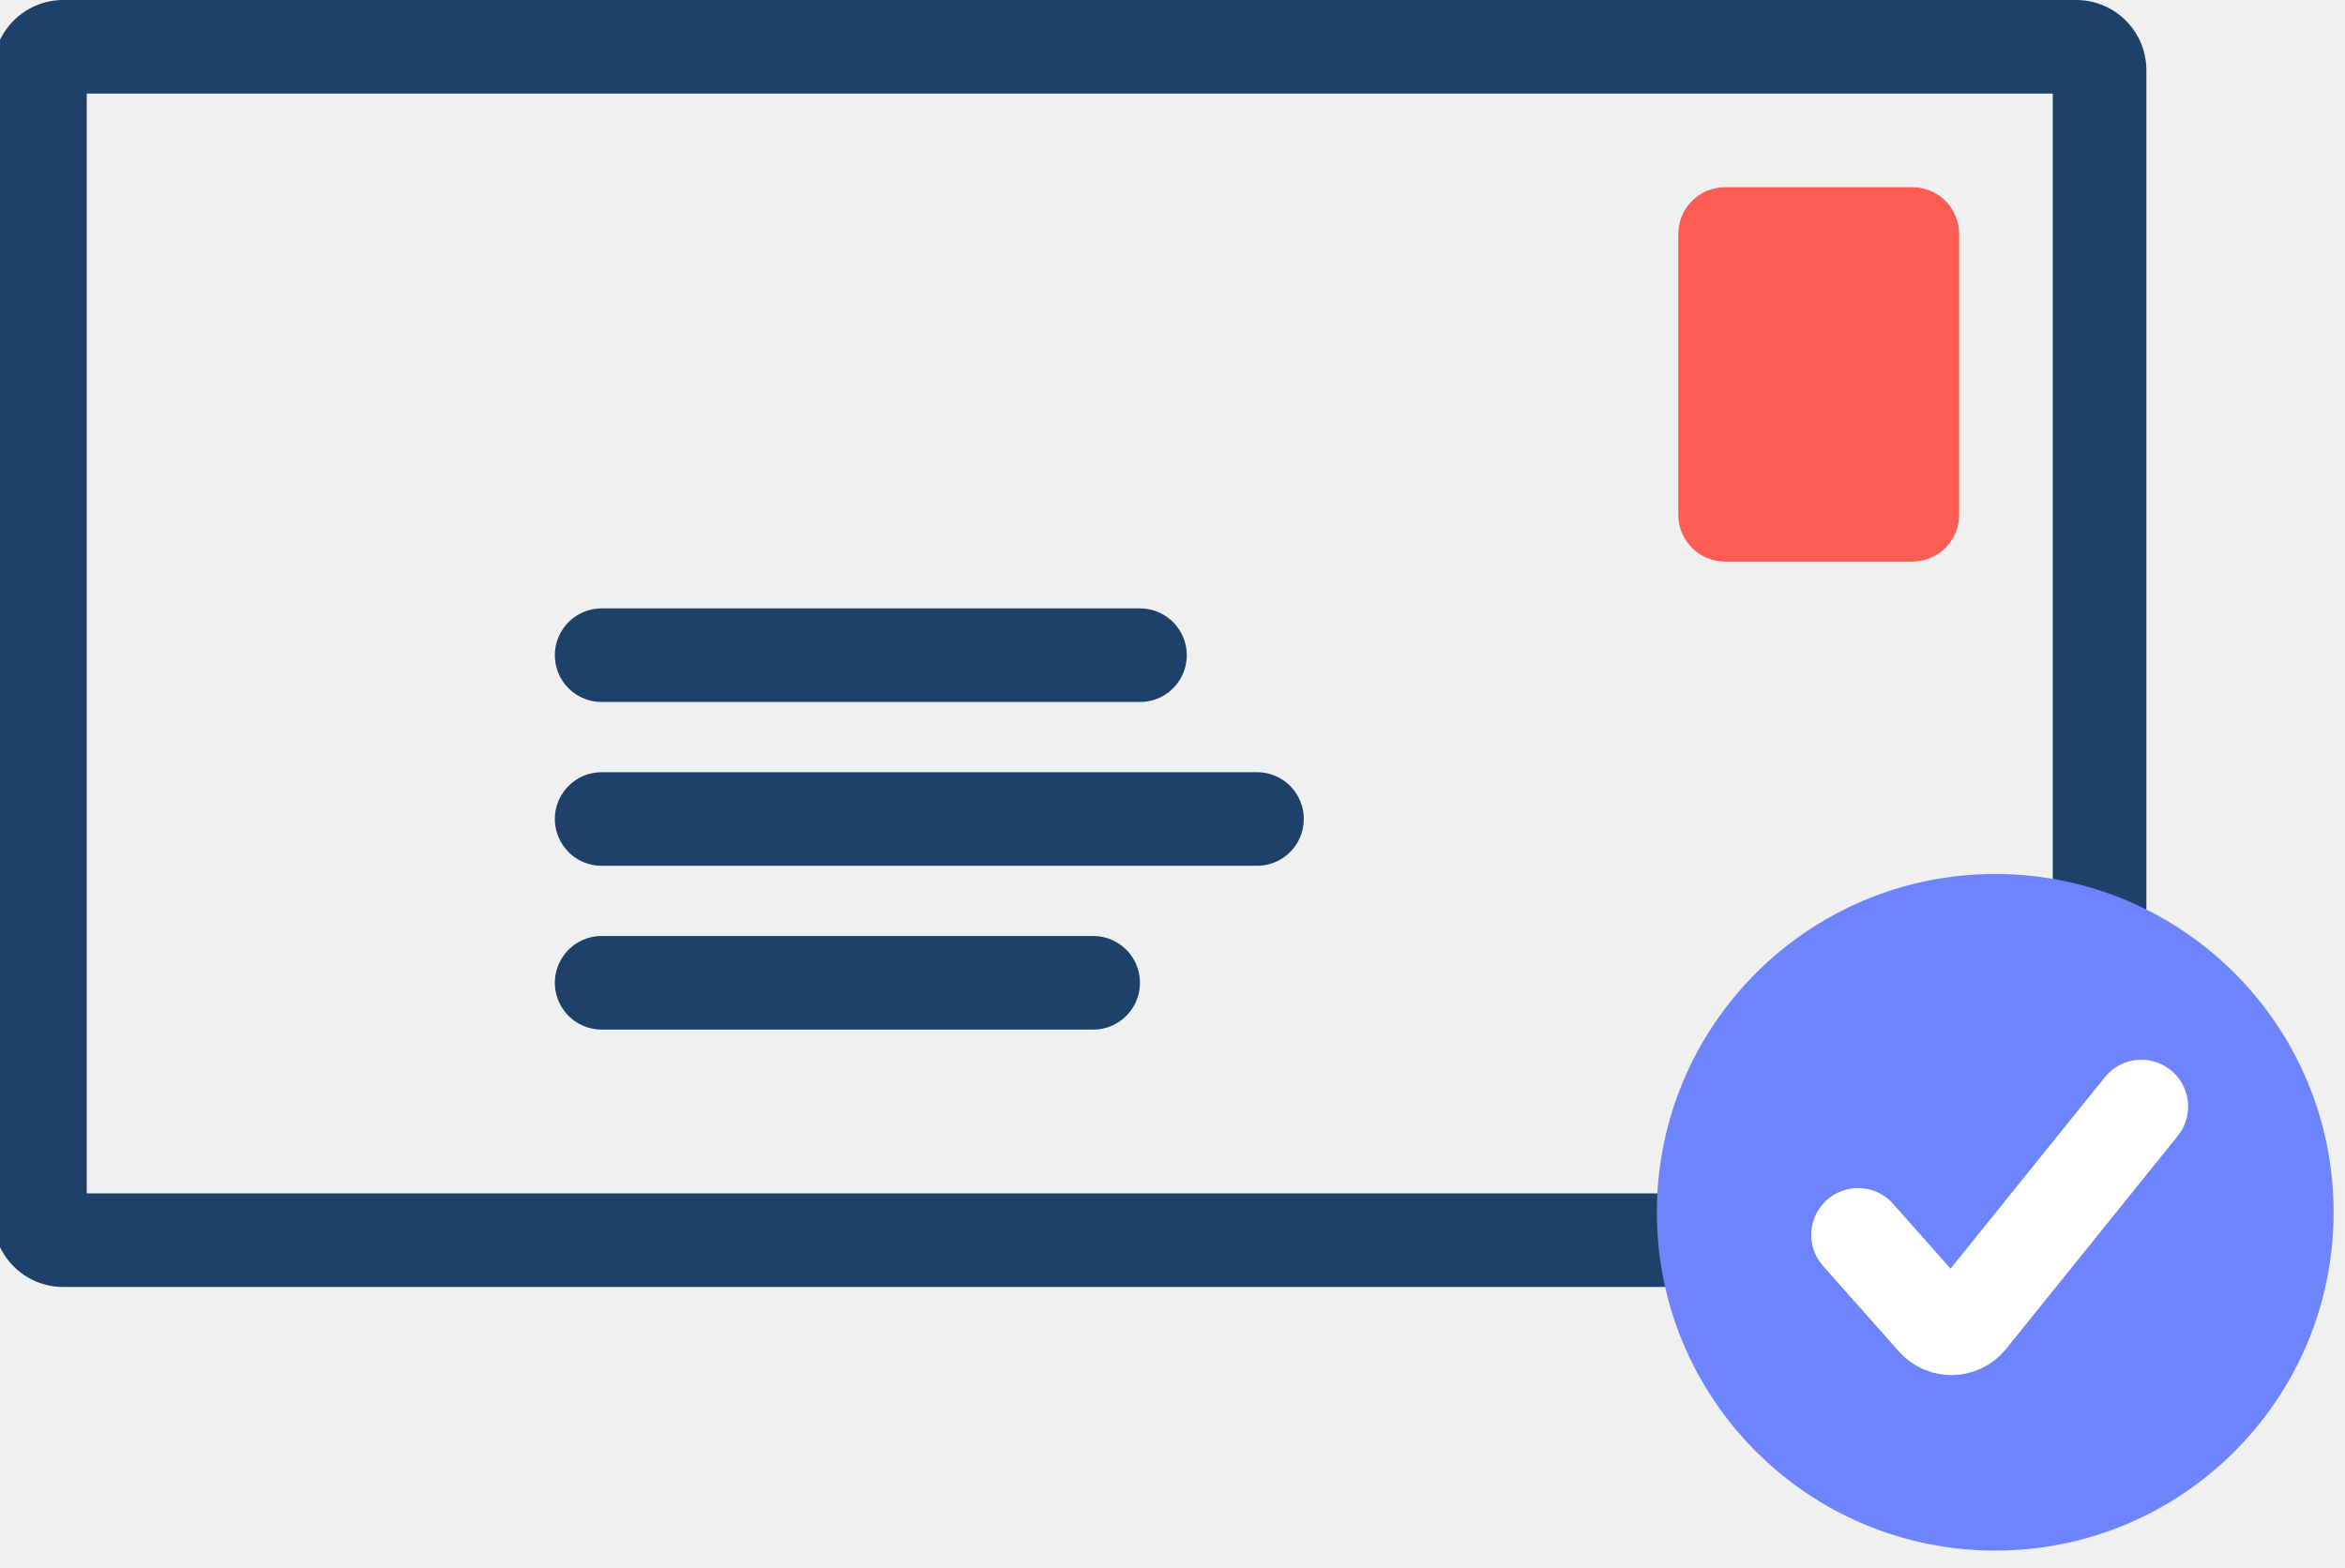
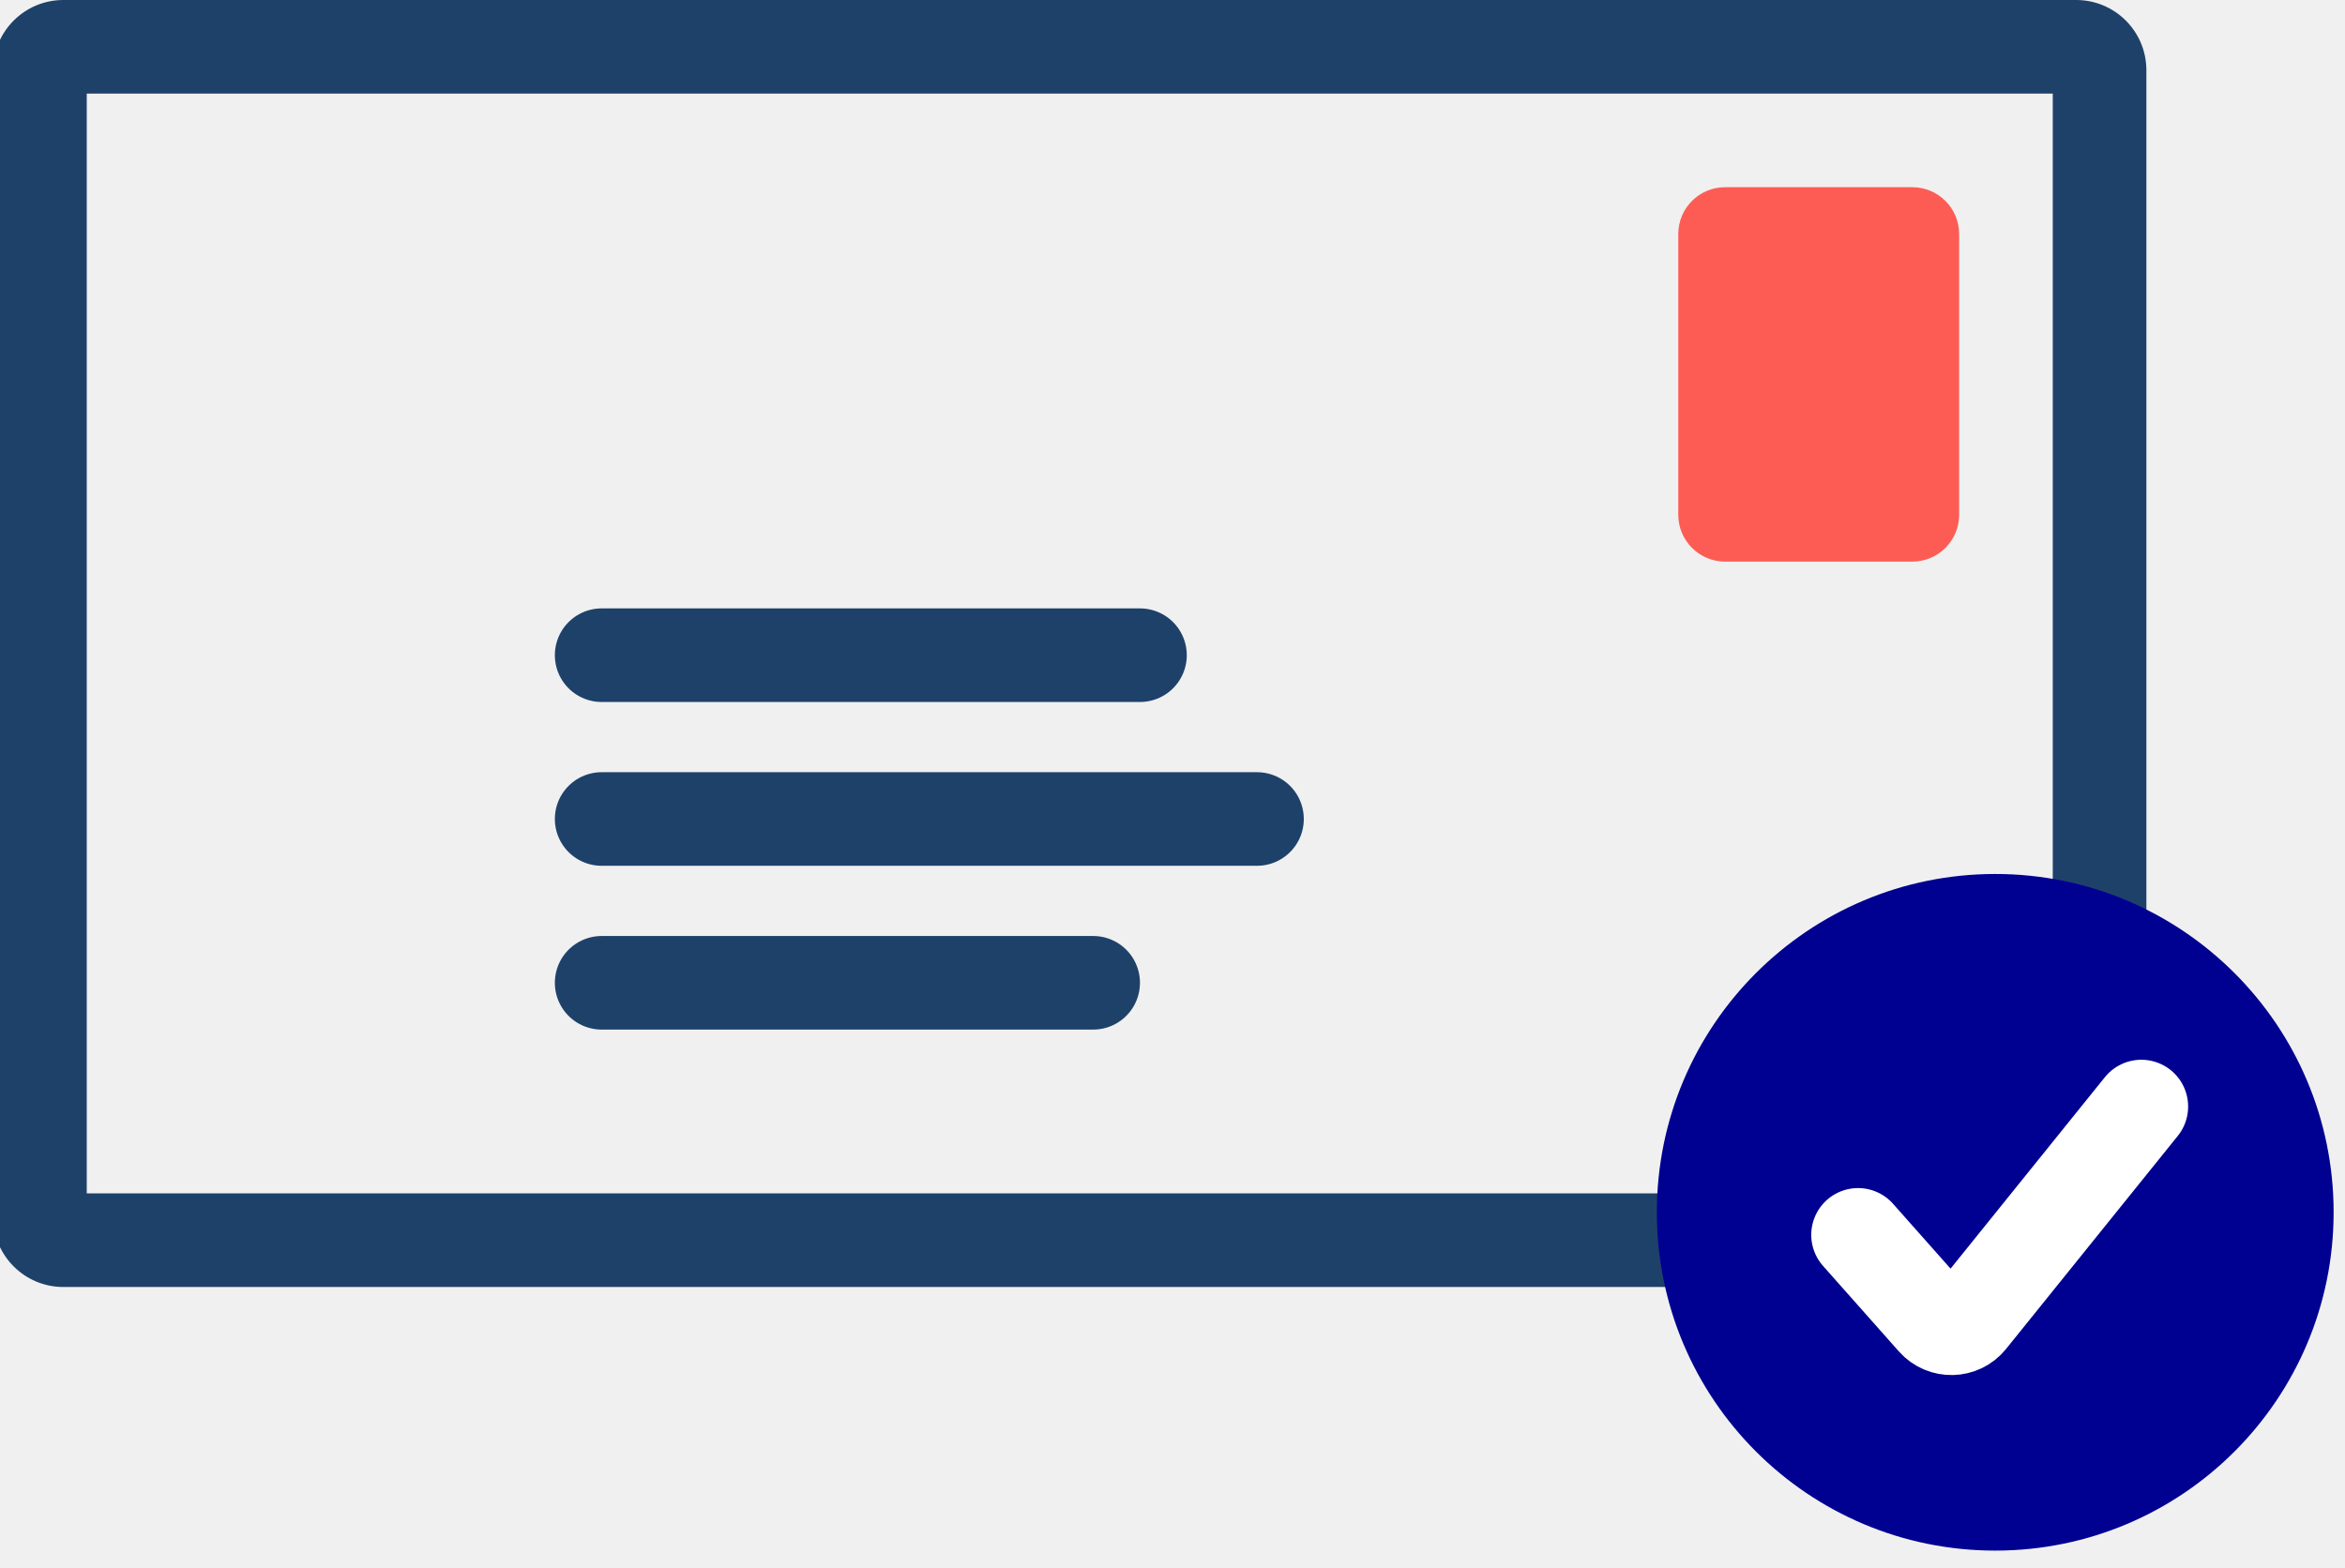
<svg xmlns="http://www.w3.org/2000/svg" width="163" height="109" viewBox="0 0 163 109" fill="none">
  <g clip-path="url(#clip0_6927_26389)">
    <mask id="path-1-inside-1_6927_26389" fill="white">
      <rect x="-0.478" width="149.672" height="89.478" rx="4.881" />
    </mask>
    <rect x="-0.478" width="149.672" height="89.478" rx="4.881" stroke="#1E416A" stroke-width="13.015" mask="url(#path-1-inside-1_6927_26389)" />
    <path d="M41.821 45.552L79.239 45.552" stroke="#1E416A" stroke-width="6.507" stroke-linecap="round" />
    <path d="M41.821 56.94H87.373" stroke="#1E416A" stroke-width="6.507" stroke-linecap="round" />
    <path d="M41.821 68.328H75.985" stroke="#1E416A" stroke-width="6.507" stroke-linecap="round" />
    <rect x="116.657" y="13.015" width="19.522" height="26.03" rx="3.254" fill="#FD5C54" />
-     <circle cx="138.688" cy="84.284" r="23.521" fill="#6E84FE" />
+     <circle cx="138.688" cy="84.284" r="23.521" fill="#000091" />
    <path d="M129.152 85.853L134.425 91.8C135.093 92.553 136.278 92.525 136.909 91.741L148.843 76.932" stroke="white" stroke-width="6.507" stroke-linecap="round" />
  </g>
  <defs>
    <clipPath id="clip0_6927_26389">
      <rect width="163" height="109" fill="white" />
    </clipPath>
  </defs>
</svg>
